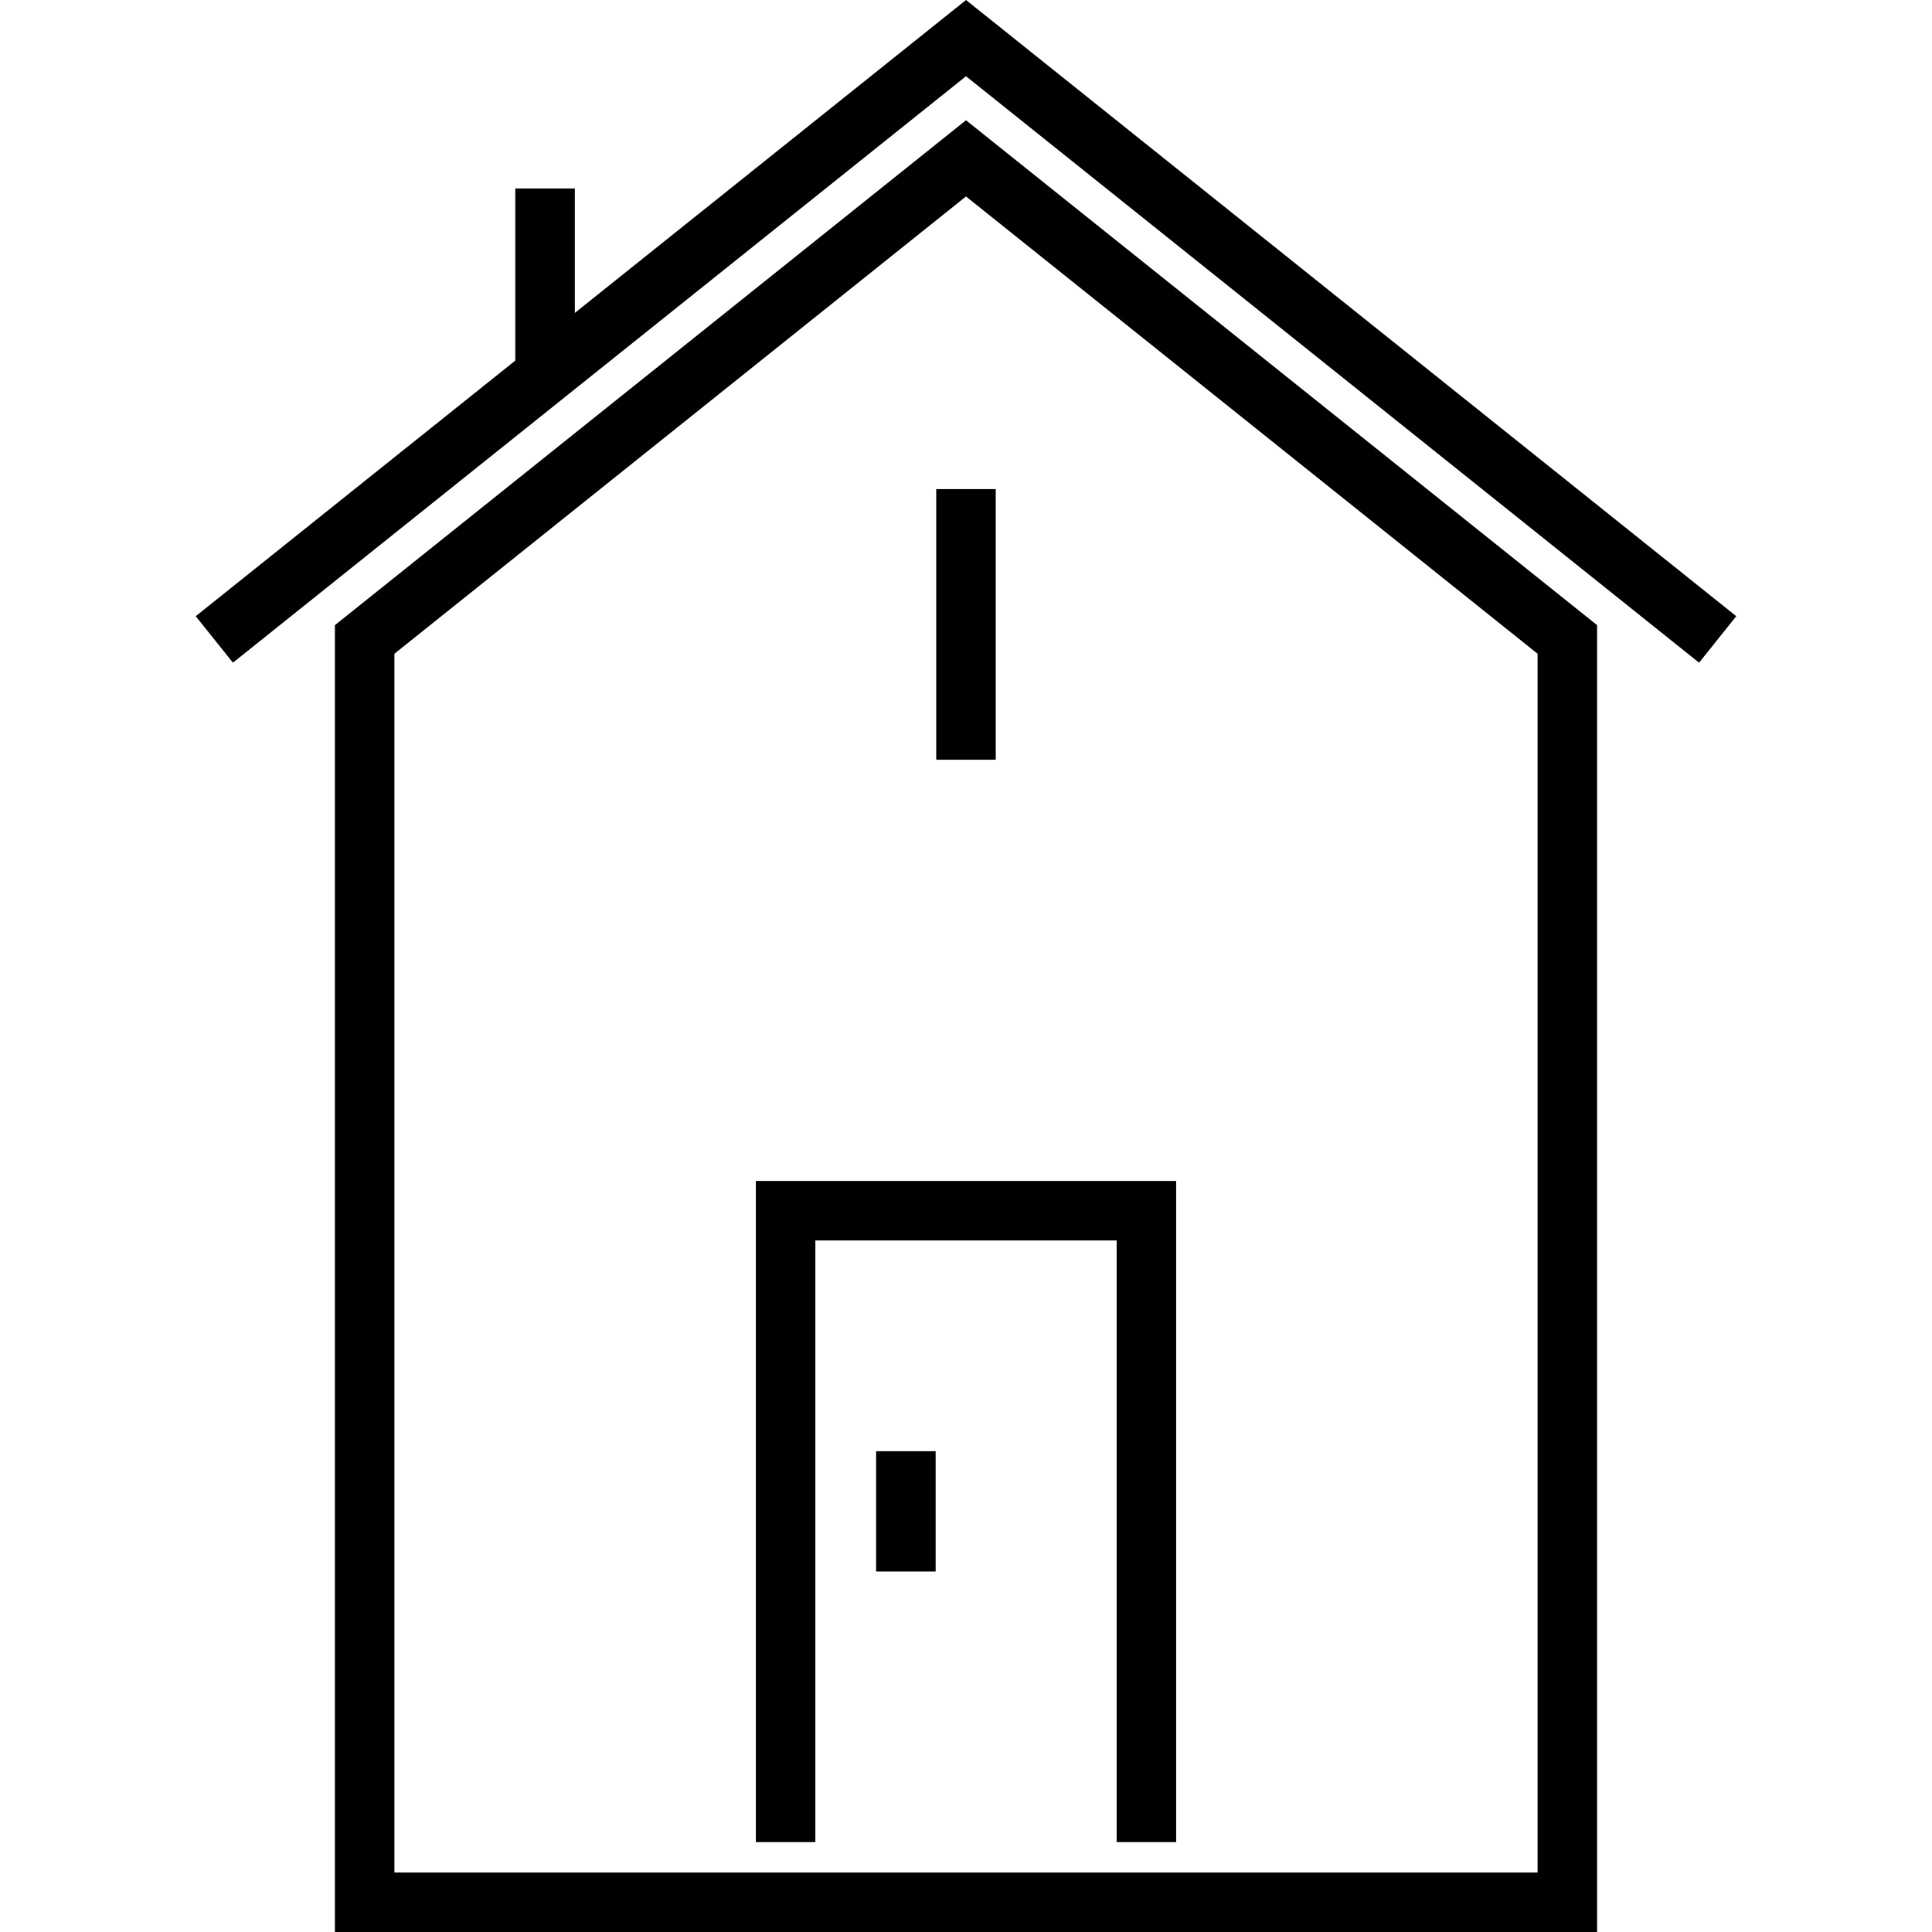
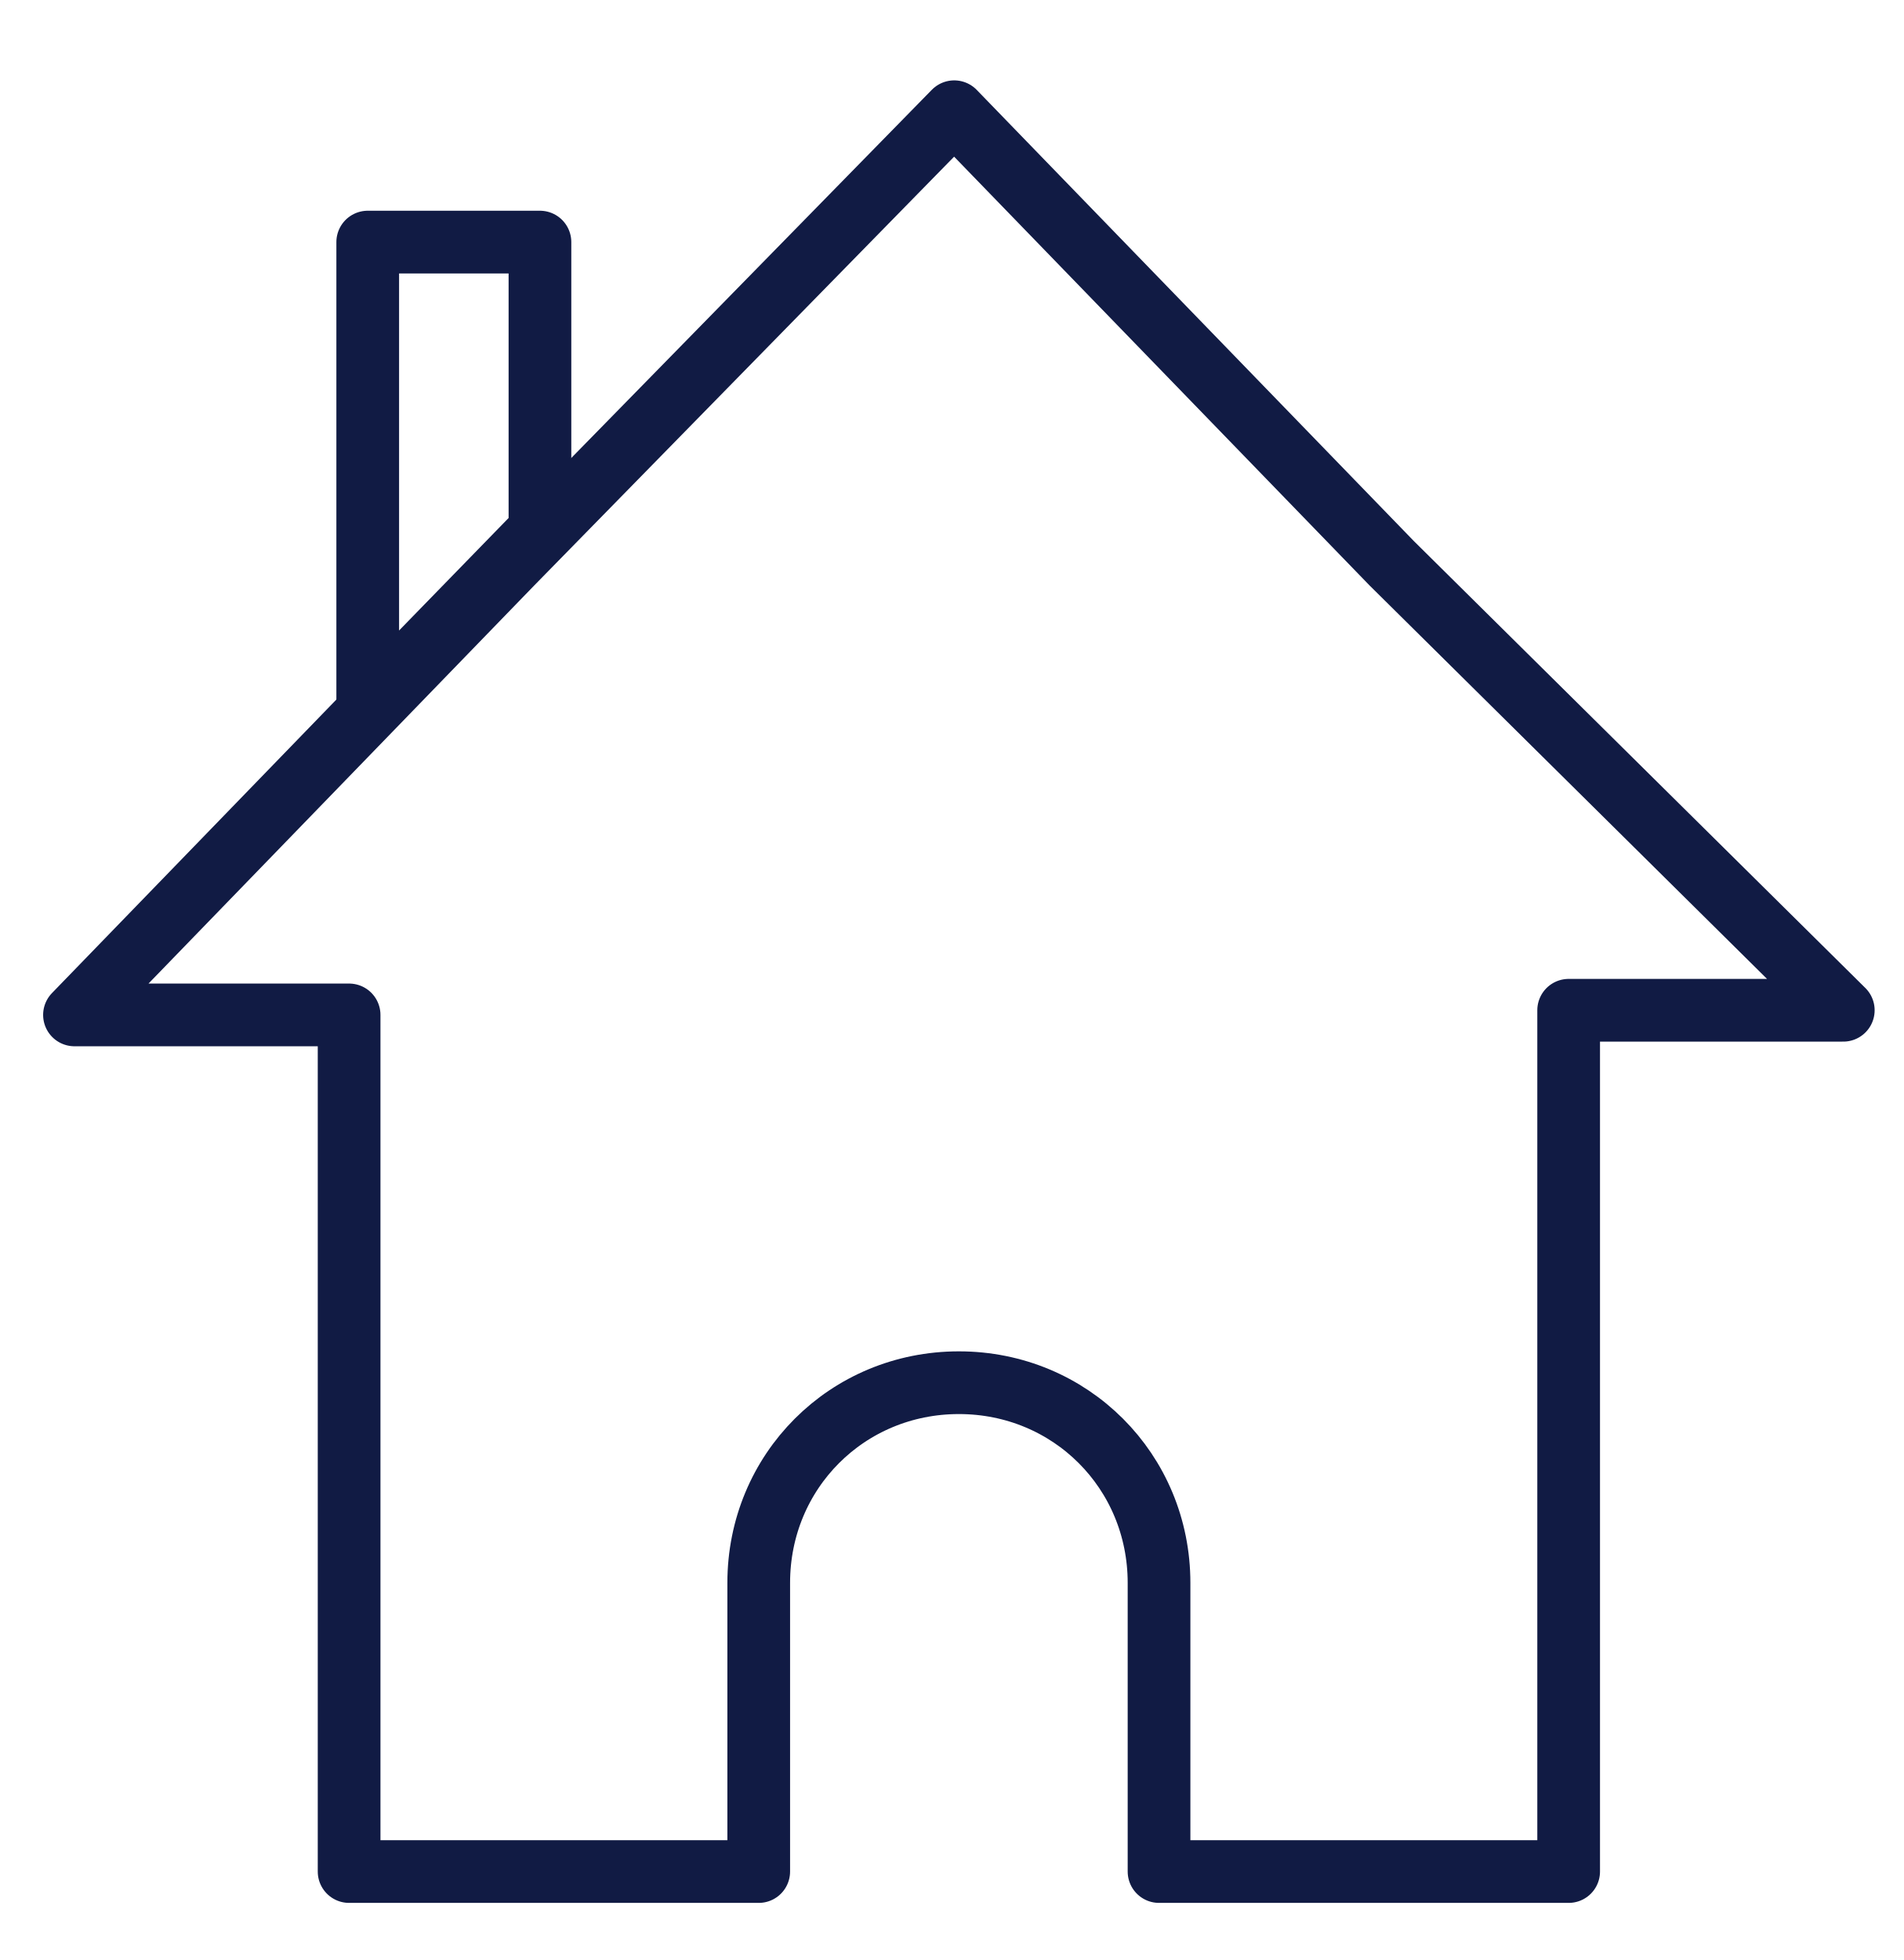
- <svg xmlns="http://www.w3.org/2000/svg" version="1.1" id="Layer_1" x="0px" y="0px" viewBox="0 0 512 512" style="enable-background:new 0 0 512 512;" xml:space="preserve">
+ <svg xmlns="http://www.w3.org/2000/svg" version="1.1" id="Layer_1" x="0px" y="0px" viewBox="0 0 40.9 42.1" enable-background="new 0 0 40.9 42.1" xml:space="preserve">
  <g>
-     <g>
-       <g>
-         <path d="M88.754,165.669V512h334.492V165.669L256.001,31.873L88.754,165.669z M407.475,496.227h-0.001H104.526V173.249     l151.474-121.18l151.474,121.179V496.227z" />
-         <polygon points="200.306,488.177 216.078,488.177 216.078,328.735 295.922,328.735 295.922,488.177 311.694,488.177      311.694,312.963 200.306,312.963    " />
-         <polygon points="256.001,0 152.335,82.932 152.335,49.938 136.563,49.938 136.563,95.55 51.873,163.301 61.727,175.616      256.001,20.197 450.273,175.616 460.127,163.301    " />
-         <rect x="232.182" y="384.59" width="15.772" height="31.87" />
-         <rect x="248.111" y="129.623" width="15.772" height="71.709" />
-       </g>
-     </g>
+     <path fill="none" stroke="#111B44" stroke-width="1.347" stroke-linecap="round" stroke-linejoin="round" stroke-miterlimit="10" d="   M29.9,12.1l-9.4-9.7L11,12.1l-9.4,9.7h5.9v18.4h8.8V34c0-2.4,1.9-4.3,4.3-4.3l0,0c2.4,0,4.3,1.9,4.3,4.3v6.2h8.8V21.7h5.9   L29.9,12.1z" />
+     <polygon fill="none" stroke="#111B44" stroke-width="1.347" stroke-linecap="round" stroke-linejoin="round" stroke-miterlimit="10" points="   11.6,5.2 7.9,5.2 7.9,15.2 11.6,11.4  " />
  </g>
-   <g>
- </g>
-   <g>
- </g>
-   <g>
- </g>
-   <g>
- </g>
-   <g>
- </g>
-   <g>
- </g>
-   <g>
- </g>
-   <g>
- </g>
-   <g>
- </g>
-   <g>
- </g>
-   <g>
- </g>
-   <g>
- </g>
-   <g>
- </g>
-   <g>
- </g>
-   <g>
- </g>
</svg>
